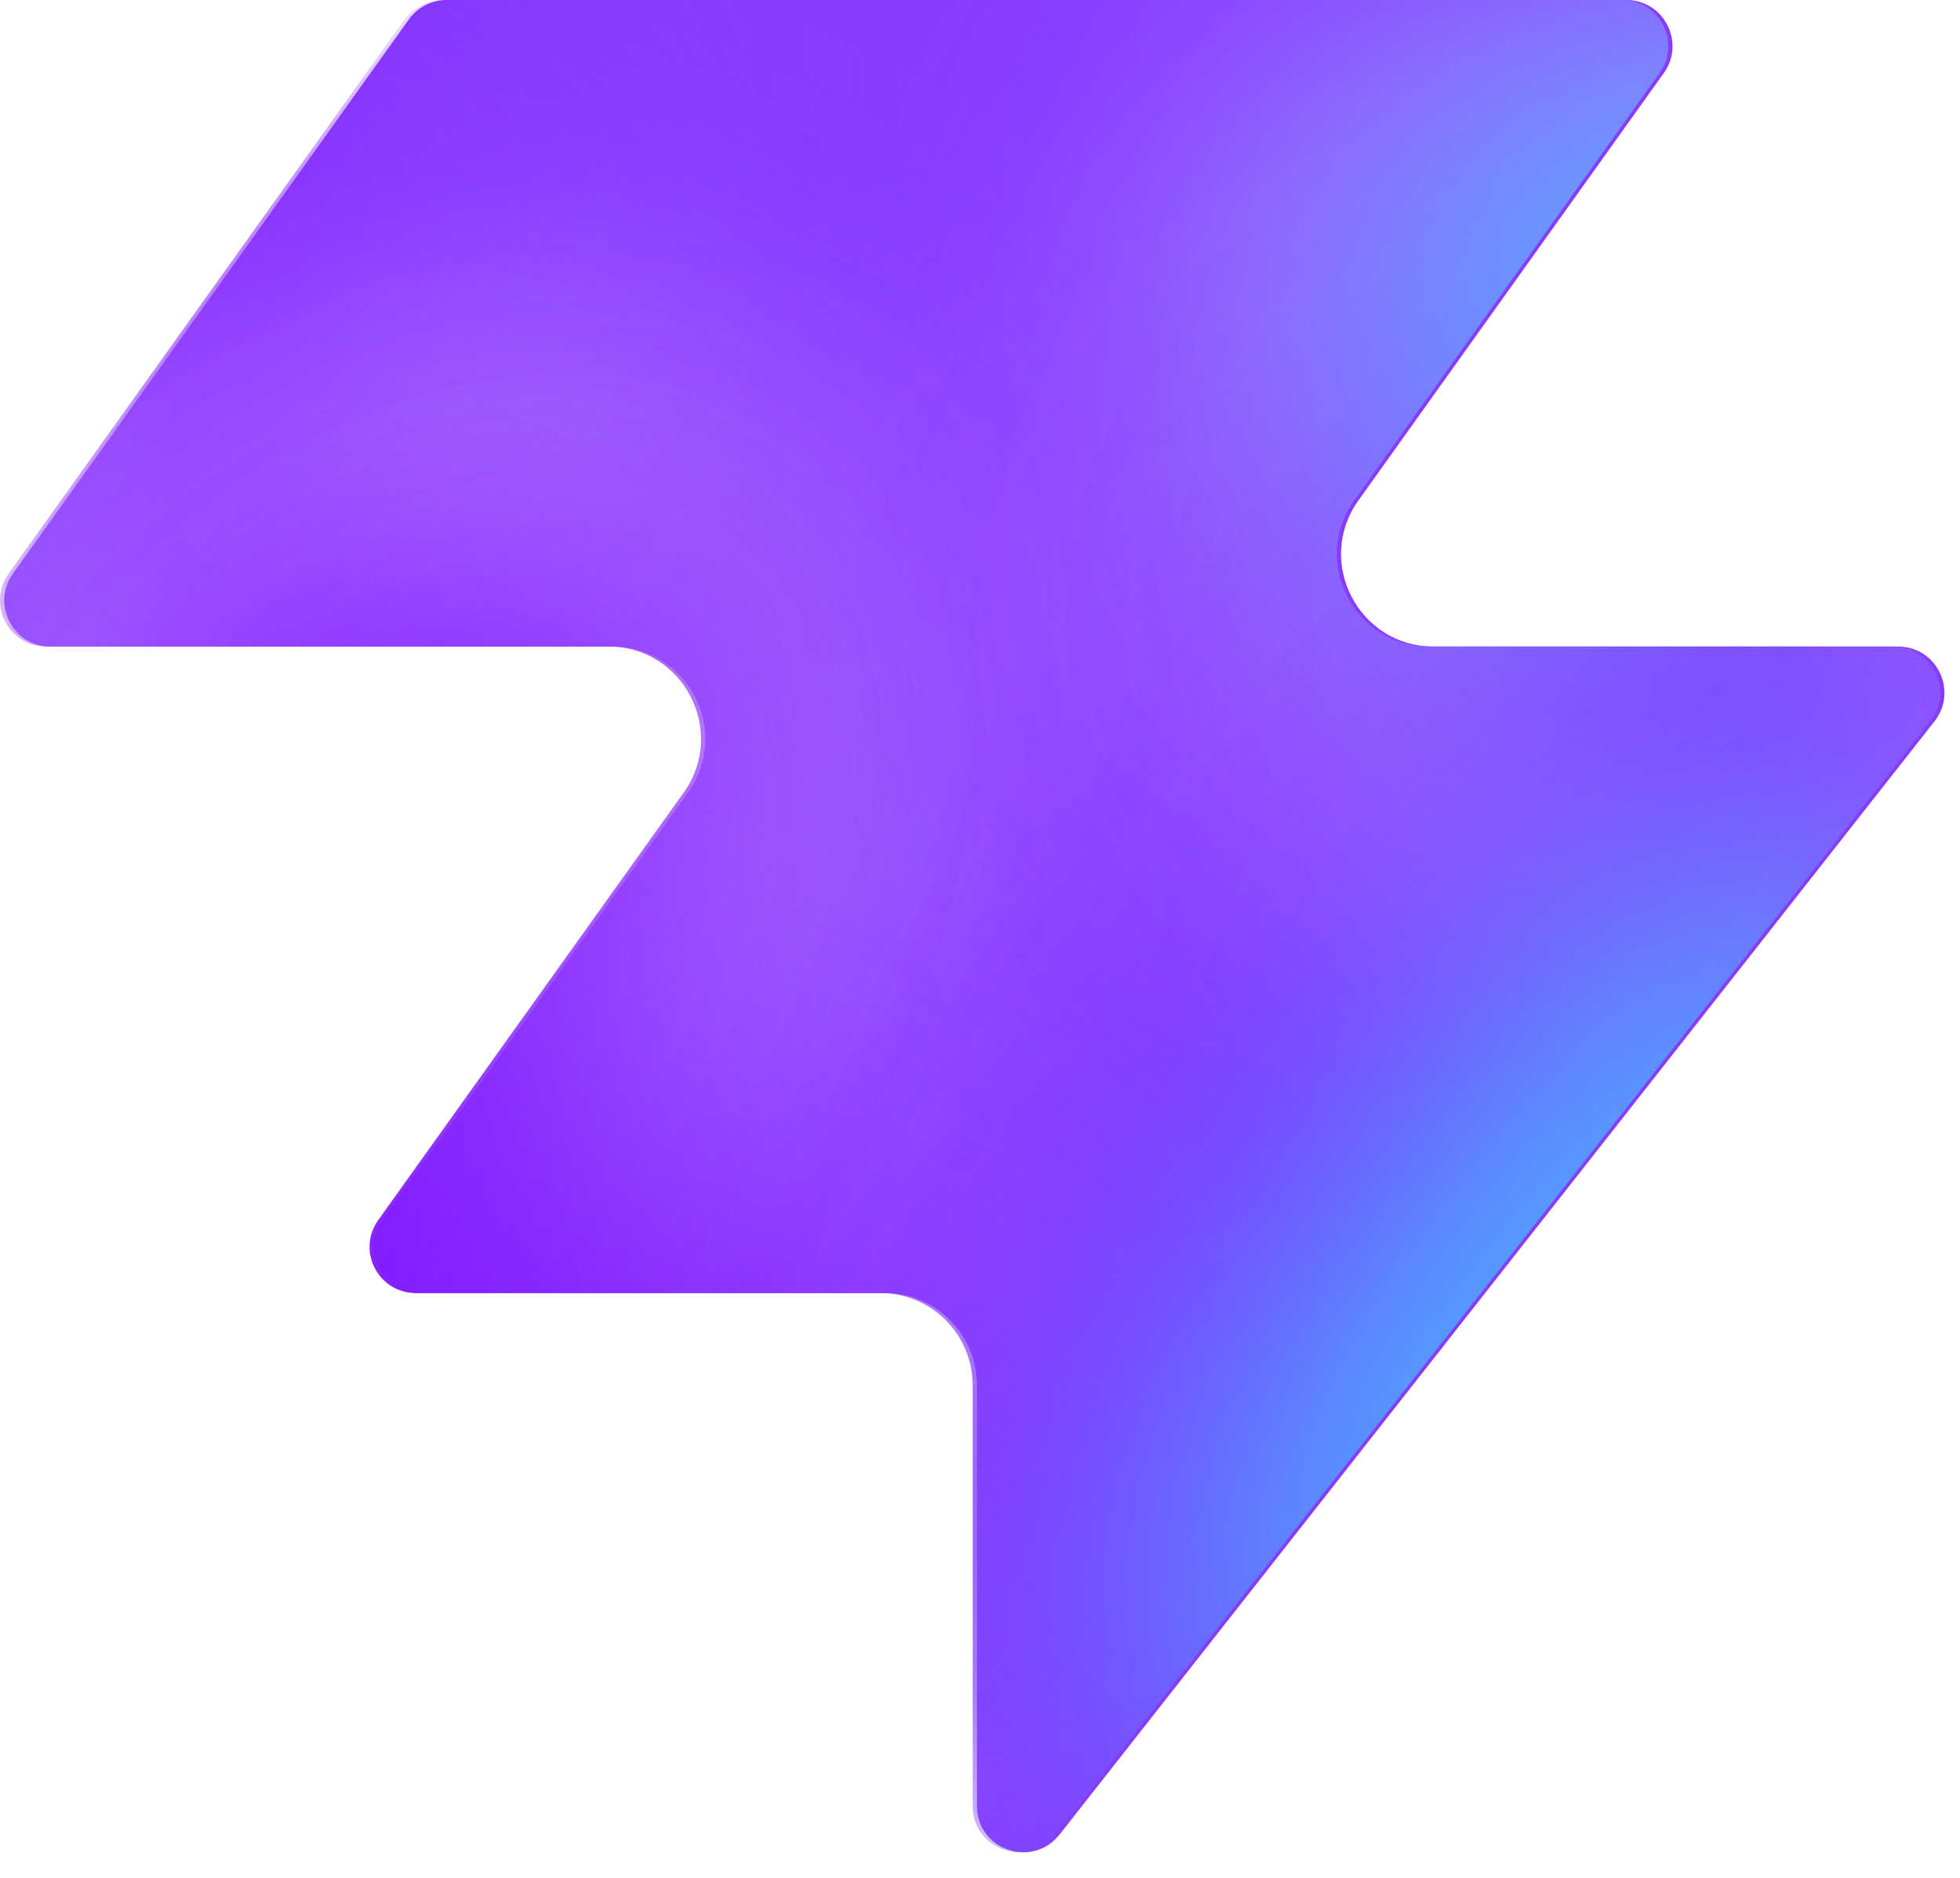
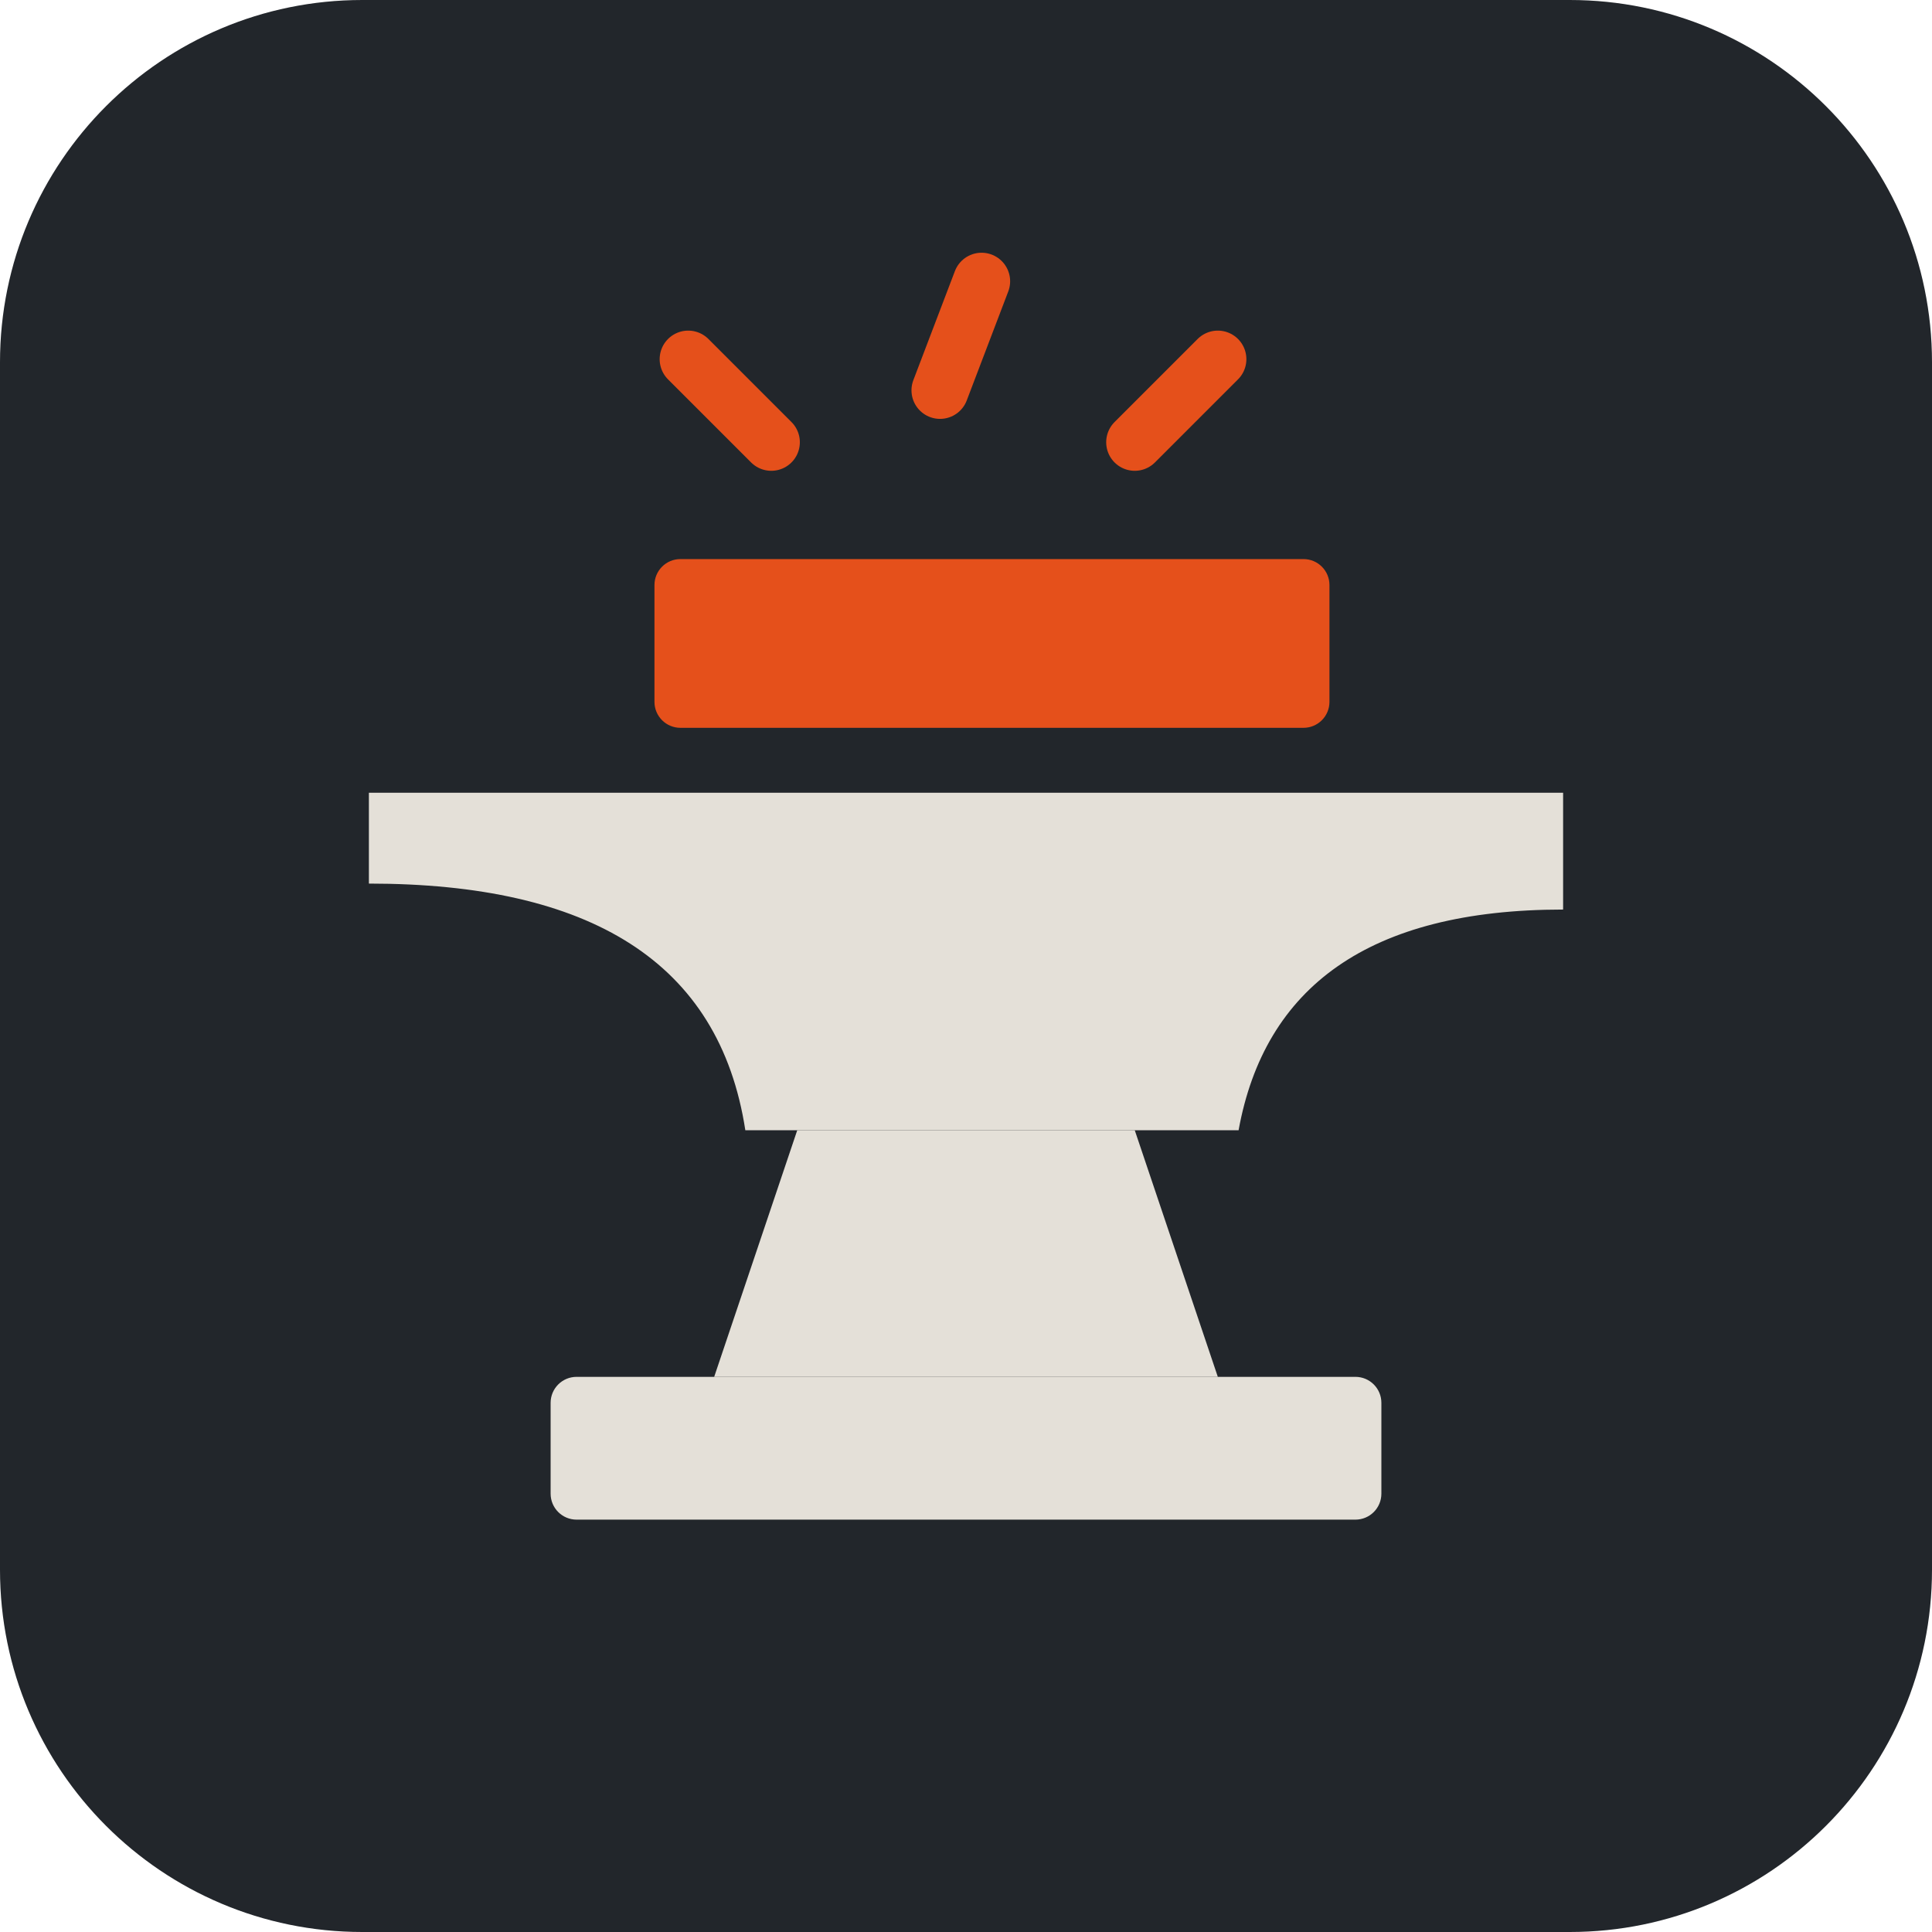
- <svg xmlns="http://www.w3.org/2000/svg" width="48" height="46" fill="none" viewBox="0 0 48 46">
-   <path fill="#863bff" d="M25.946 44.938c-.664.845-2.021.375-2.021-.698V33.937a2.26 2.26 0 0 0-2.262-2.262H10.287c-.92 0-1.456-1.04-.92-1.788l7.48-10.471c1.07-1.497 0-3.578-1.842-3.578H1.237c-.92 0-1.456-1.04-.92-1.788L10.013.474c.214-.297.556-.474.92-.474h28.894c.92 0 1.456 1.04.92 1.788l-7.48 10.471c-1.07 1.498 0 3.579 1.842 3.579h11.377c.943 0 1.473 1.088.89 1.83L25.947 44.94z" style="fill:#863bff;fill:color(display-p3 .525 .23 1);fill-opacity:1" />
-   <mask id="a" width="48" height="46" x="0" y="0" maskUnits="userSpaceOnUse" style="mask-type:alpha">
-     <path fill="#000" d="M25.842 44.938c-.664.844-2.021.375-2.021-.698V33.937a2.26 2.26 0 0 0-2.262-2.262H10.183c-.92 0-1.456-1.04-.92-1.788l7.48-10.471c1.07-1.498 0-3.579-1.842-3.579H1.133c-.92 0-1.456-1.04-.92-1.787L9.91.473c.214-.297.556-.474.92-.474h28.894c.92 0 1.456 1.04.92 1.788l-7.48 10.471c-1.07 1.498 0 3.578 1.842 3.578h11.377c.943 0 1.473 1.088.89 1.832L25.843 44.94z" style="fill:#000;fill-opacity:1" />
-   </mask>
-   <g mask="url(#a)">
-     <g filter="url(#b)">
-       <ellipse cx="5.508" cy="14.704" fill="#ede6ff" rx="5.508" ry="14.704" style="fill:#ede6ff;fill:color(display-p3 .927 .903 1);fill-opacity:1" transform="matrix(.00324 1 1 -.00324 -4.47 31.516)" />
-     </g>
-     <g filter="url(#c)">
-       <ellipse cx="10.399" cy="29.851" fill="#ede6ff" rx="10.399" ry="29.851" style="fill:#ede6ff;fill:color(display-p3 .927 .903 1);fill-opacity:1" transform="matrix(.00324 1 1 -.00324 -39.328 7.883)" />
-     </g>
-     <g filter="url(#d)">
-       <ellipse cx="5.508" cy="30.487" fill="#7e14ff" rx="5.508" ry="30.487" style="fill:#7e14ff;fill:color(display-p3 .492 .077 1);fill-opacity:1" transform="rotate(89.814 -25.913 -14.639)scale(1 -1)" />
-     </g>
-     <g filter="url(#e)">
-       <ellipse cx="5.508" cy="30.599" fill="#7e14ff" rx="5.508" ry="30.599" style="fill:#7e14ff;fill:color(display-p3 .492 .077 1);fill-opacity:1" transform="rotate(89.814 -32.644 -3.334)scale(1 -1)" />
-     </g>
-     <g filter="url(#f)">
-       <ellipse cx="5.508" cy="30.599" fill="#7e14ff" rx="5.508" ry="30.599" style="fill:#7e14ff;fill:color(display-p3 .492 .077 1);fill-opacity:1" transform="matrix(.00324 1 1 -.00324 -34.34 30.47)" />
-     </g>
-     <g filter="url(#g)">
-       <ellipse cx="14.072" cy="22.078" fill="#ede6ff" rx="14.072" ry="22.078" style="fill:#ede6ff;fill:color(display-p3 .927 .903 1);fill-opacity:1" transform="rotate(93.35 24.506 48.493)scale(-1 1)" />
-     </g>
-     <g filter="url(#h)">
-       <ellipse cx="3.47" cy="21.501" fill="#7e14ff" rx="3.47" ry="21.501" style="fill:#7e14ff;fill:color(display-p3 .492 .077 1);fill-opacity:1" transform="rotate(89.009 28.708 47.59)scale(-1 1)" />
-     </g>
-     <g filter="url(#i)">
-       <ellipse cx="3.47" cy="21.501" fill="#7e14ff" rx="3.47" ry="21.501" style="fill:#7e14ff;fill:color(display-p3 .492 .077 1);fill-opacity:1" transform="rotate(89.009 28.708 47.59)scale(-1 1)" />
-     </g>
-     <g filter="url(#j)">
-       <ellipse cx=".387" cy="8.972" fill="#7e14ff" rx="4.407" ry="29.108" style="fill:#7e14ff;fill:color(display-p3 .492 .077 1);fill-opacity:1" transform="rotate(39.51 .387 8.972)" />
-     </g>
-     <g filter="url(#k)">
-       <ellipse cx="47.523" cy="-6.092" fill="#7e14ff" rx="4.407" ry="29.108" style="fill:#7e14ff;fill:color(display-p3 .492 .077 1);fill-opacity:1" transform="rotate(37.892 47.523 -6.092)" />
-     </g>
-     <g filter="url(#l)">
-       <ellipse cx="41.412" cy="6.333" fill="#47bfff" rx="5.971" ry="9.665" style="fill:#47bfff;fill:color(display-p3 .28 .748 1);fill-opacity:1" transform="rotate(37.892 41.412 6.333)" />
-     </g>
-     <g filter="url(#m)">
-       <ellipse cx="-1.879" cy="38.332" fill="#7e14ff" rx="4.407" ry="29.108" style="fill:#7e14ff;fill:color(display-p3 .492 .077 1);fill-opacity:1" transform="rotate(37.892 -1.88 38.332)" />
-     </g>
-     <g filter="url(#n)">
-       <ellipse cx="-1.879" cy="38.332" fill="#7e14ff" rx="4.407" ry="29.108" style="fill:#7e14ff;fill:color(display-p3 .492 .077 1);fill-opacity:1" transform="rotate(37.892 -1.88 38.332)" />
-     </g>
-     <g filter="url(#o)">
-       <ellipse cx="35.651" cy="29.907" fill="#7e14ff" rx="4.407" ry="29.108" style="fill:#7e14ff;fill:color(display-p3 .492 .077 1);fill-opacity:1" transform="rotate(37.892 35.651 29.907)" />
-     </g>
-     <g filter="url(#p)">
-       <ellipse cx="38.418" cy="32.4" fill="#47bfff" rx="5.971" ry="15.297" style="fill:#47bfff;fill:color(display-p3 .28 .748 1);fill-opacity:1" transform="rotate(37.892 38.418 32.4)" />
-     </g>
+ <svg xmlns="http://www.w3.org/2000/svg" viewBox="0 0 64 64">
+   <rect width="64" height="64" rx="12" fill="#22262b" />
+   <g transform="translate(32 34) scale(0.86) translate(-32 -34)">
+     <path d="M31 9.5l1.6-4.2M38.5 11.5l3.2-3.2M24.5 11.5l-3.2-3.2" stroke="#e5501b" stroke-width="2.2" stroke-linecap="round" />
+     <rect x="20" y="16" width="26" height="6.5" rx="1" fill="#e5501b" />
+     <path d="M9 25h46v4.5c-7.5 0-11.5 3-12.5 8.5h-19C22.5 31.5 17.5 28.5 9 28.5z" fill="#e4e0d8" />
+     <path d="M25.5 38h13l3.2 9.5H22.3z" fill="#e4e0d8" />
+     <rect x="16" y="47.5" width="32" height="5.5" rx="1" fill="#e4e0d8" />
  </g>
-   <defs>
-     <filter id="b" width="60.045" height="41.654" x="-19.77" y="16.149" color-interpolation-filters="sRGB" filterUnits="userSpaceOnUse">
-       <feFlood flood-opacity="0" result="BackgroundImageFix" />
-       <feBlend in="SourceGraphic" in2="BackgroundImageFix" result="shape" />
-       <feGaussianBlur result="effect1_foregroundBlur_2002_17158" stdDeviation="7.659" />
-     </filter>
-     <filter id="c" width="90.34" height="51.437" x="-54.613" y="-7.533" color-interpolation-filters="sRGB" filterUnits="userSpaceOnUse">
-       <feFlood flood-opacity="0" result="BackgroundImageFix" />
-       <feBlend in="SourceGraphic" in2="BackgroundImageFix" result="shape" />
-       <feGaussianBlur result="effect1_foregroundBlur_2002_17158" stdDeviation="7.659" />
-     </filter>
-     <filter id="d" width="79.355" height="29.4" x="-49.64" y="2.03" color-interpolation-filters="sRGB" filterUnits="userSpaceOnUse">
-       <feFlood flood-opacity="0" result="BackgroundImageFix" />
-       <feBlend in="SourceGraphic" in2="BackgroundImageFix" result="shape" />
-       <feGaussianBlur result="effect1_foregroundBlur_2002_17158" stdDeviation="4.596" />
-     </filter>
-     <filter id="e" width="79.579" height="29.4" x="-45.045" y="20.029" color-interpolation-filters="sRGB" filterUnits="userSpaceOnUse">
-       <feFlood flood-opacity="0" result="BackgroundImageFix" />
-       <feBlend in="SourceGraphic" in2="BackgroundImageFix" result="shape" />
-       <feGaussianBlur result="effect1_foregroundBlur_2002_17158" stdDeviation="4.596" />
-     </filter>
-     <filter id="f" width="79.579" height="29.4" x="-43.513" y="21.178" color-interpolation-filters="sRGB" filterUnits="userSpaceOnUse">
-       <feFlood flood-opacity="0" result="BackgroundImageFix" />
-       <feBlend in="SourceGraphic" in2="BackgroundImageFix" result="shape" />
-       <feGaussianBlur result="effect1_foregroundBlur_2002_17158" stdDeviation="4.596" />
-     </filter>
-     <filter id="g" width="74.749" height="58.852" x="15.756" y="-17.901" color-interpolation-filters="sRGB" filterUnits="userSpaceOnUse">
-       <feFlood flood-opacity="0" result="BackgroundImageFix" />
-       <feBlend in="SourceGraphic" in2="BackgroundImageFix" result="shape" />
-       <feGaussianBlur result="effect1_foregroundBlur_2002_17158" stdDeviation="7.659" />
-     </filter>
-     <filter id="h" width="61.377" height="25.362" x="23.548" y="2.284" color-interpolation-filters="sRGB" filterUnits="userSpaceOnUse">
-       <feFlood flood-opacity="0" result="BackgroundImageFix" />
-       <feBlend in="SourceGraphic" in2="BackgroundImageFix" result="shape" />
-       <feGaussianBlur result="effect1_foregroundBlur_2002_17158" stdDeviation="4.596" />
-     </filter>
-     <filter id="i" width="61.377" height="25.362" x="23.548" y="2.284" color-interpolation-filters="sRGB" filterUnits="userSpaceOnUse">
-       <feFlood flood-opacity="0" result="BackgroundImageFix" />
-       <feBlend in="SourceGraphic" in2="BackgroundImageFix" result="shape" />
-       <feGaussianBlur result="effect1_foregroundBlur_2002_17158" stdDeviation="4.596" />
-     </filter>
-     <filter id="j" width="56.045" height="63.649" x="-27.636" y="-22.853" color-interpolation-filters="sRGB" filterUnits="userSpaceOnUse">
-       <feFlood flood-opacity="0" result="BackgroundImageFix" />
-       <feBlend in="SourceGraphic" in2="BackgroundImageFix" result="shape" />
-       <feGaussianBlur result="effect1_foregroundBlur_2002_17158" stdDeviation="4.596" />
-     </filter>
-     <filter id="k" width="54.814" height="64.646" x="20.116" y="-38.415" color-interpolation-filters="sRGB" filterUnits="userSpaceOnUse">
-       <feFlood flood-opacity="0" result="BackgroundImageFix" />
-       <feBlend in="SourceGraphic" in2="BackgroundImageFix" result="shape" />
-       <feGaussianBlur result="effect1_foregroundBlur_2002_17158" stdDeviation="4.596" />
-     </filter>
-     <filter id="l" width="33.541" height="35.313" x="24.641" y="-11.323" color-interpolation-filters="sRGB" filterUnits="userSpaceOnUse">
-       <feFlood flood-opacity="0" result="BackgroundImageFix" />
-       <feBlend in="SourceGraphic" in2="BackgroundImageFix" result="shape" />
-       <feGaussianBlur result="effect1_foregroundBlur_2002_17158" stdDeviation="4.596" />
-     </filter>
-     <filter id="m" width="54.814" height="64.646" x="-29.286" y="6.009" color-interpolation-filters="sRGB" filterUnits="userSpaceOnUse">
-       <feFlood flood-opacity="0" result="BackgroundImageFix" />
-       <feBlend in="SourceGraphic" in2="BackgroundImageFix" result="shape" />
-       <feGaussianBlur result="effect1_foregroundBlur_2002_17158" stdDeviation="4.596" />
-     </filter>
-     <filter id="n" width="54.814" height="64.646" x="-29.286" y="6.009" color-interpolation-filters="sRGB" filterUnits="userSpaceOnUse">
-       <feFlood flood-opacity="0" result="BackgroundImageFix" />
-       <feBlend in="SourceGraphic" in2="BackgroundImageFix" result="shape" />
-       <feGaussianBlur result="effect1_foregroundBlur_2002_17158" stdDeviation="4.596" />
-     </filter>
-     <filter id="o" width="54.814" height="64.646" x="8.244" y="-2.416" color-interpolation-filters="sRGB" filterUnits="userSpaceOnUse">
-       <feFlood flood-opacity="0" result="BackgroundImageFix" />
-       <feBlend in="SourceGraphic" in2="BackgroundImageFix" result="shape" />
-       <feGaussianBlur result="effect1_foregroundBlur_2002_17158" stdDeviation="4.596" />
-     </filter>
-     <filter id="p" width="39.409" height="43.623" x="18.713" y="10.588" color-interpolation-filters="sRGB" filterUnits="userSpaceOnUse">
-       <feFlood flood-opacity="0" result="BackgroundImageFix" />
-       <feBlend in="SourceGraphic" in2="BackgroundImageFix" result="shape" />
-       <feGaussianBlur result="effect1_foregroundBlur_2002_17158" stdDeviation="4.596" />
-     </filter>
-   </defs>
</svg>
